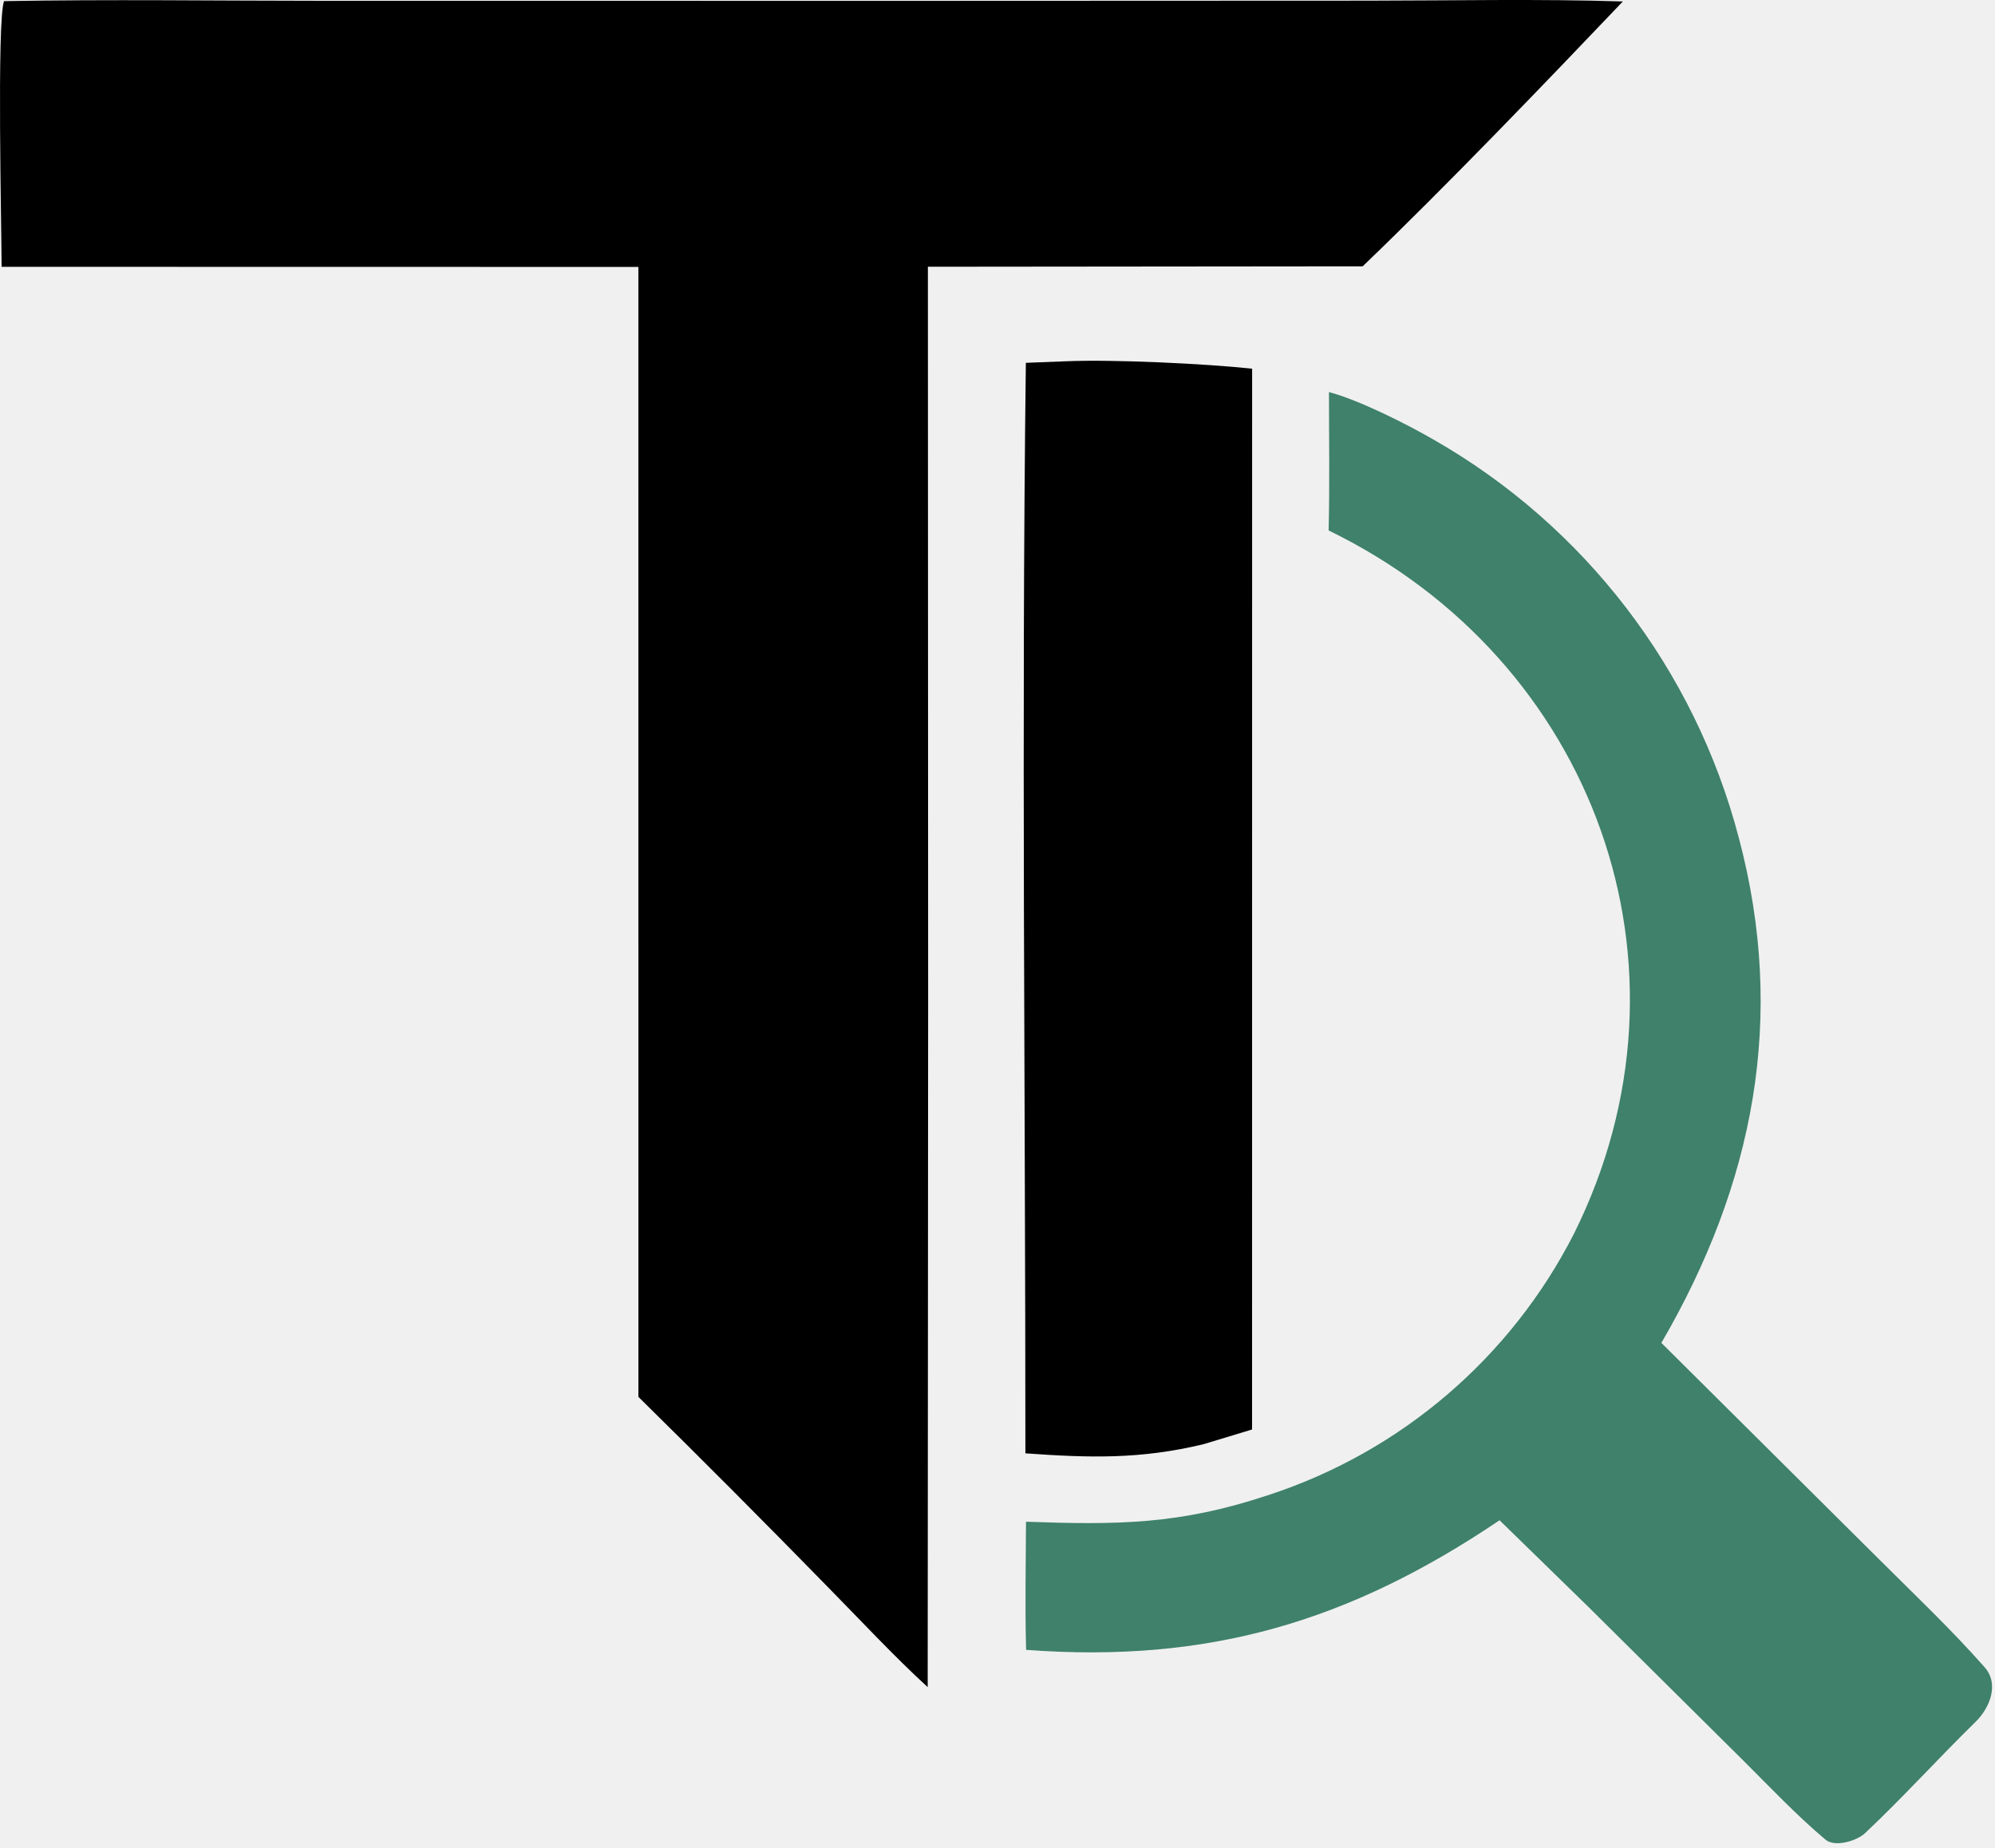
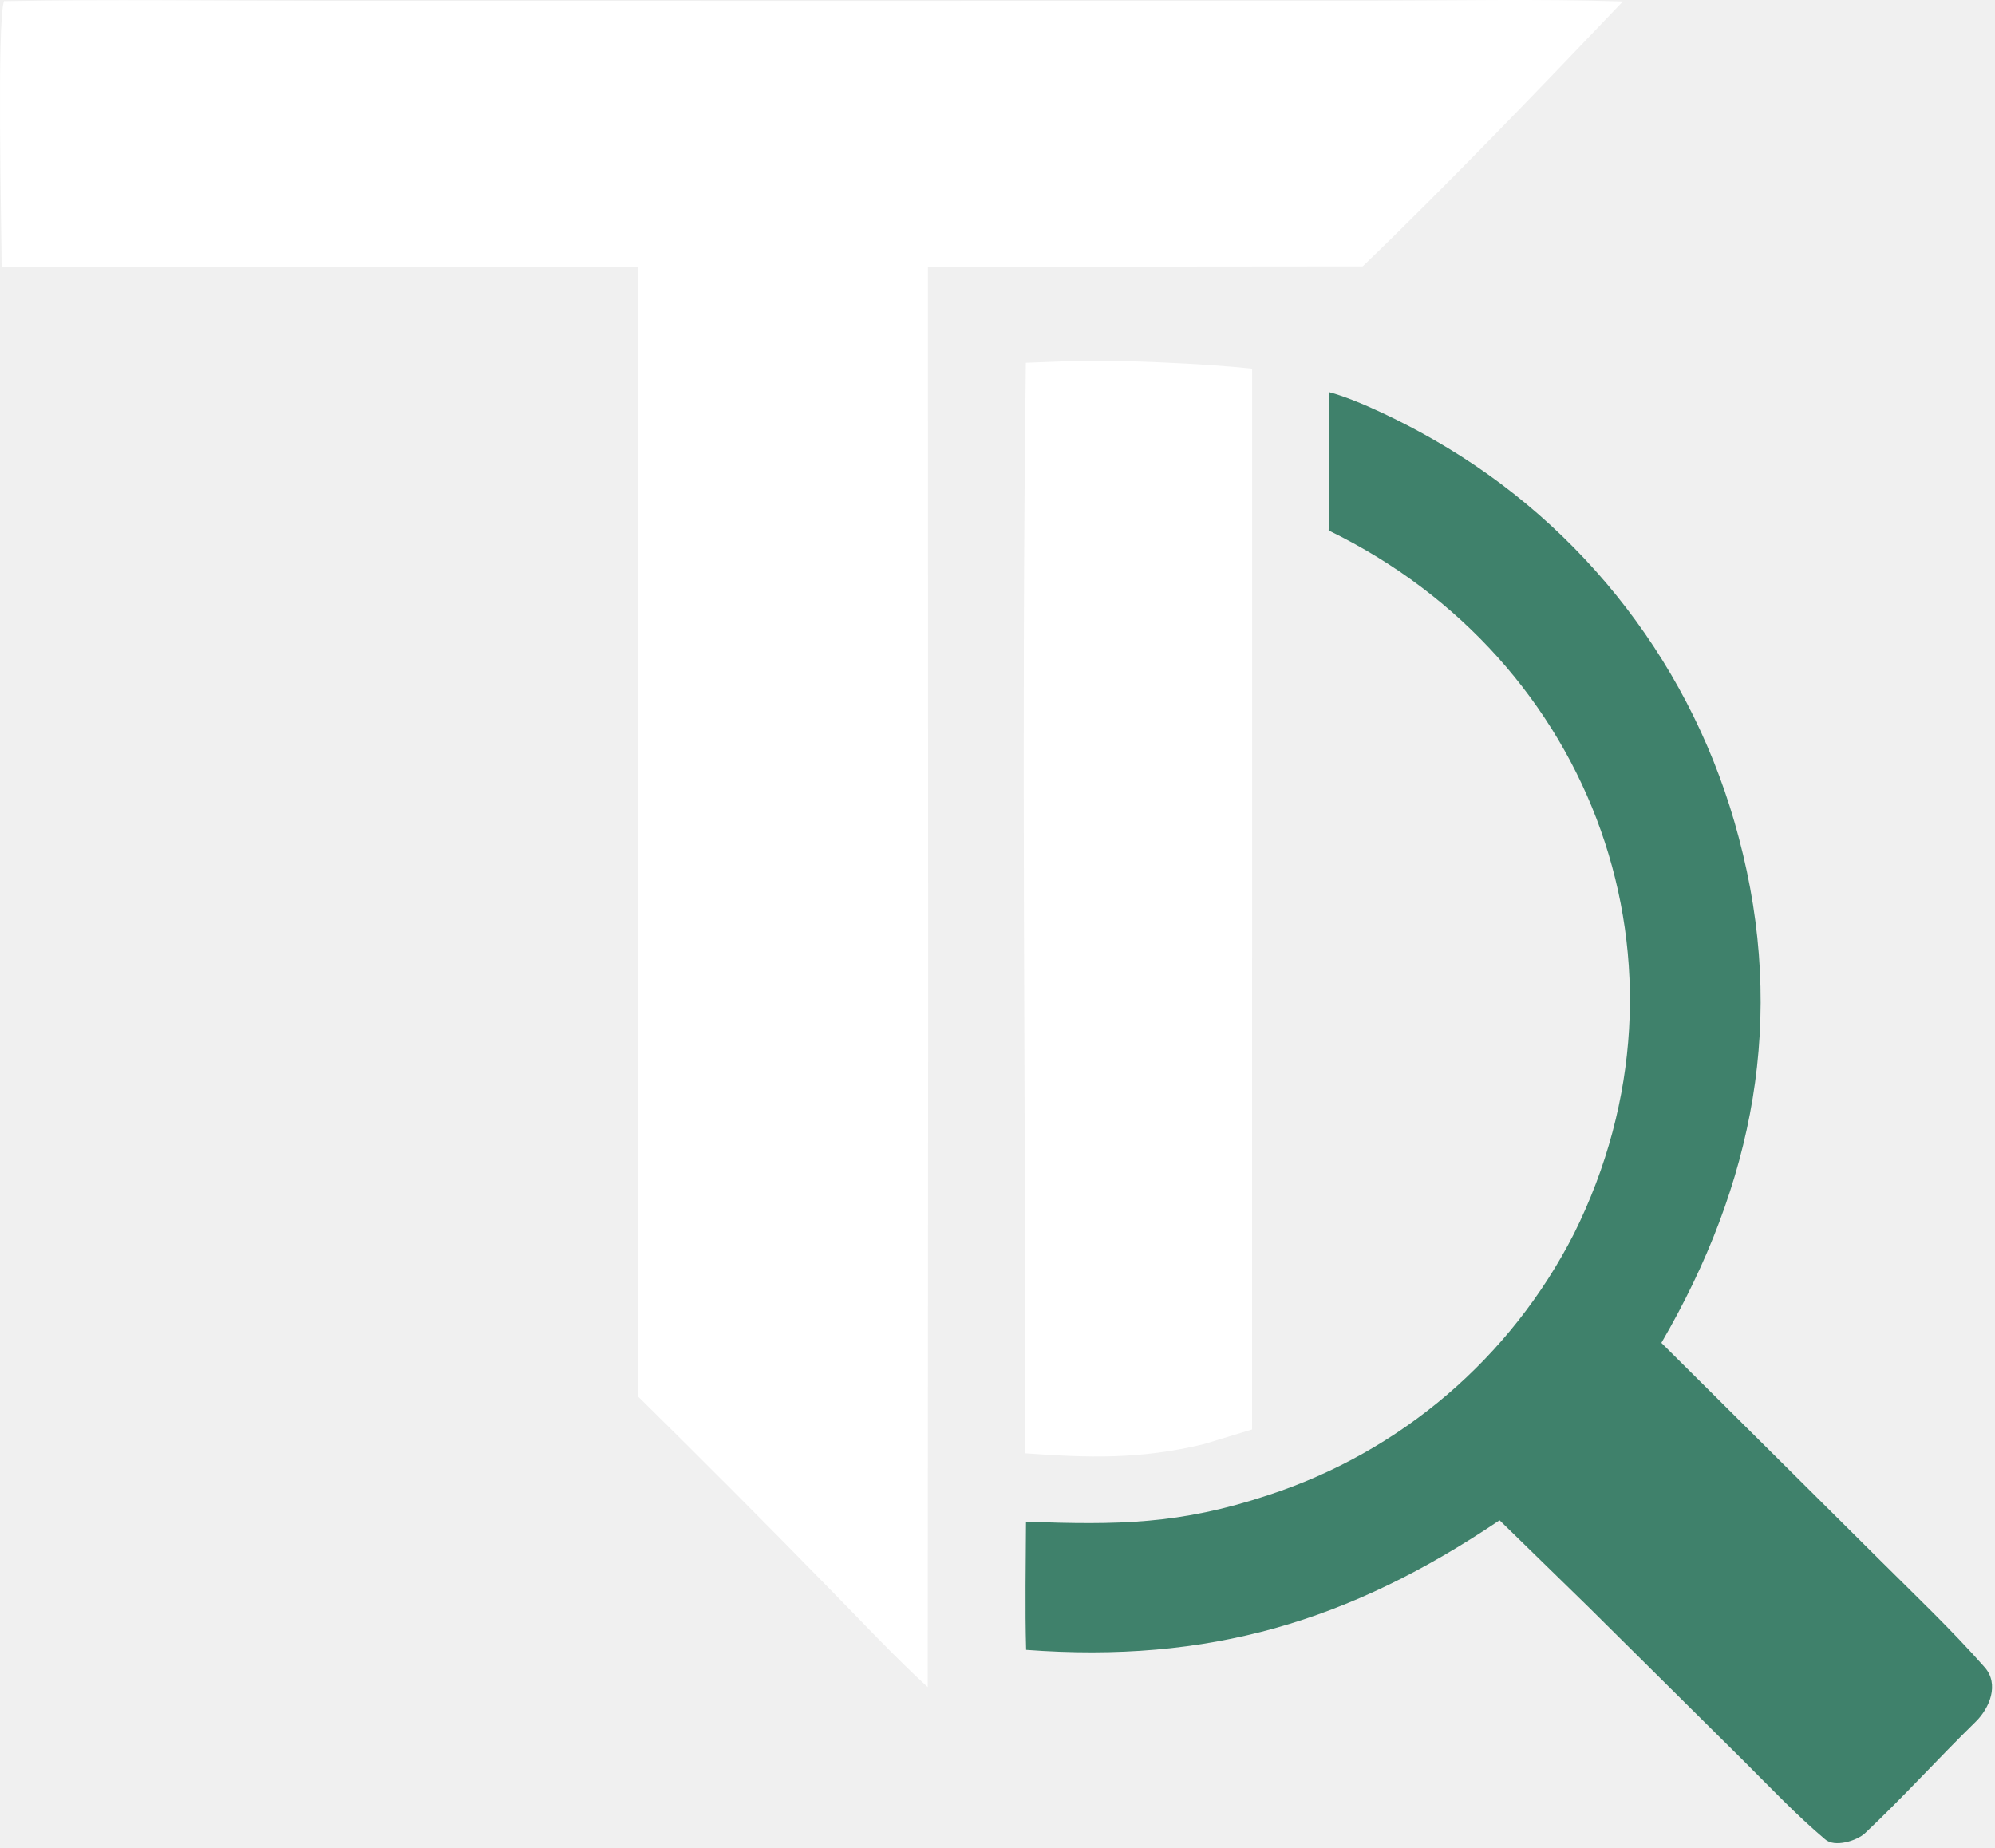
<svg xmlns="http://www.w3.org/2000/svg" width="434" height="402" viewBox="0 0 434 402" fill="none">
-   <path d="M0.876 0.249C23.502 -0.17 47.2 0.171 69.893 0.173L199.891 0.183L297.603 0.143C315.494 0.133 335.272 -0.269 353.041 0.32C335.811 18.404 314.386 40.721 296.439 57.942L201.857 58.033L201.912 217.629L201.814 367.056C194.699 360.578 186.57 351.847 179.681 344.86C166.213 331.077 152.612 317.429 138.881 303.909L138.874 58.075L0.35 58.051C0.35 50.175 -0.717 4.716 0.876 0.249Z" fill="black" />
+   <path d="M0.876 0.249C23.502 -0.17 47.2 0.171 69.893 0.173L199.891 0.183L297.603 0.143C315.494 0.133 335.272 -0.269 353.041 0.32C335.811 18.404 314.386 40.721 296.439 57.942L201.857 58.033L201.912 217.629L201.814 367.056C194.699 360.578 186.57 351.847 179.681 344.86C166.213 331.077 152.612 317.429 138.881 303.909L138.874 58.075L0.35 58.051C0.35 50.175 -0.717 4.716 0.876 0.249Z" fill="white" />
  <path d="M289.11 85.303C295.625 87.018 305.991 92.249 311.833 95.624C344.707 114.403 368.648 145.618 378.261 182.239C388.677 221.458 381.519 257.628 361.423 292.163L408.754 339.216C416.482 346.925 424.552 354.566 431.752 362.74C434.992 366.427 432.836 371.619 429.781 374.607C421.668 382.536 413.953 391.09 405.717 398.842C403.954 400.501 399.049 402.026 397.029 400.158C390.832 394.935 385.089 388.855 379.315 383.1L345.479 349.539L326.222 330.754C293.494 352.833 262.885 361.908 223.226 358.95C222.969 349.851 223.159 340.214 223.201 331.072C243.114 331.776 256.572 331.727 275.988 325.255C304.779 315.832 328.659 295.388 342.411 268.4C371.3 210.331 346.869 143.515 289.036 115.406C289.281 105.579 289.11 95.174 289.11 85.303Z" fill="#3F816B" />
-   <path d="M231.802 78.604C241.978 78.151 262.429 79.127 272.391 80.216L272.379 311L261.872 314.19C248.034 317.533 236.945 317.178 223.07 316.193C223.07 237.697 222.182 157.295 223.168 78.937L231.802 78.604Z" fill="black" />
+   <path d="M231.802 78.604C241.978 78.151 262.429 79.127 272.391 80.216L272.379 311L261.872 314.19C248.034 317.533 236.945 317.178 223.07 316.193C223.07 237.697 222.182 157.295 223.168 78.937L231.802 78.604Z" fill="white" />
</svg>
